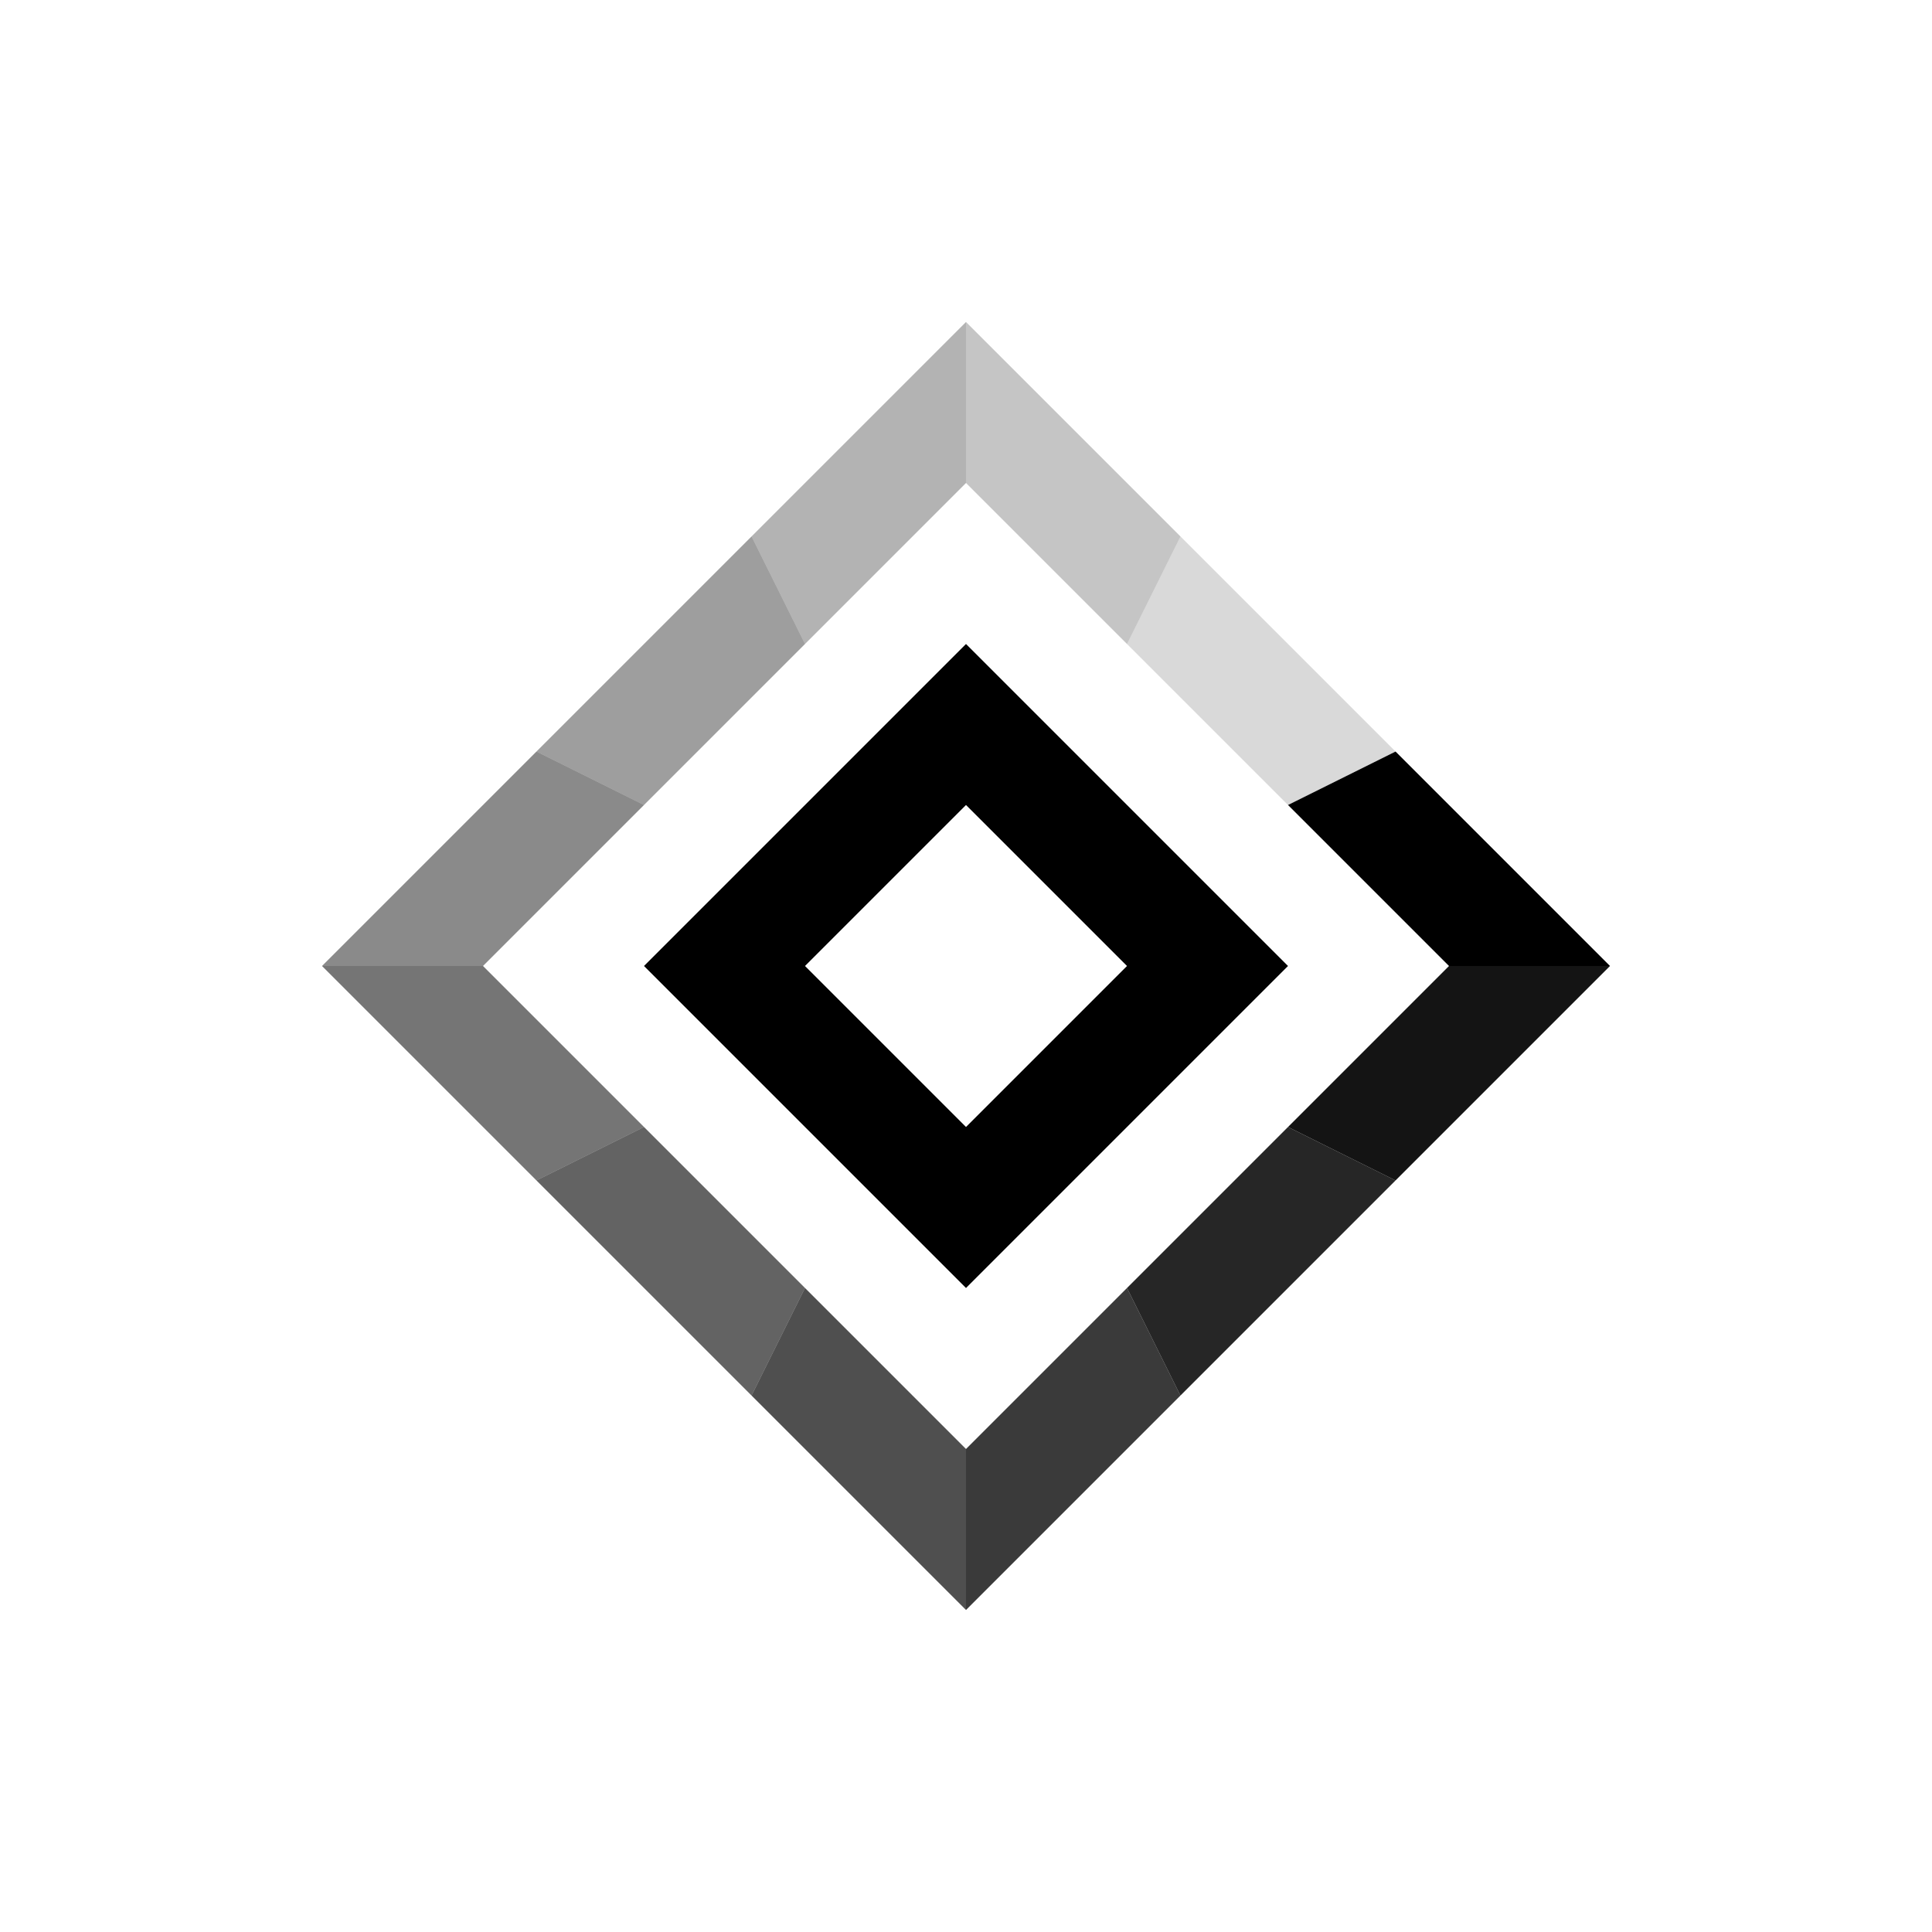
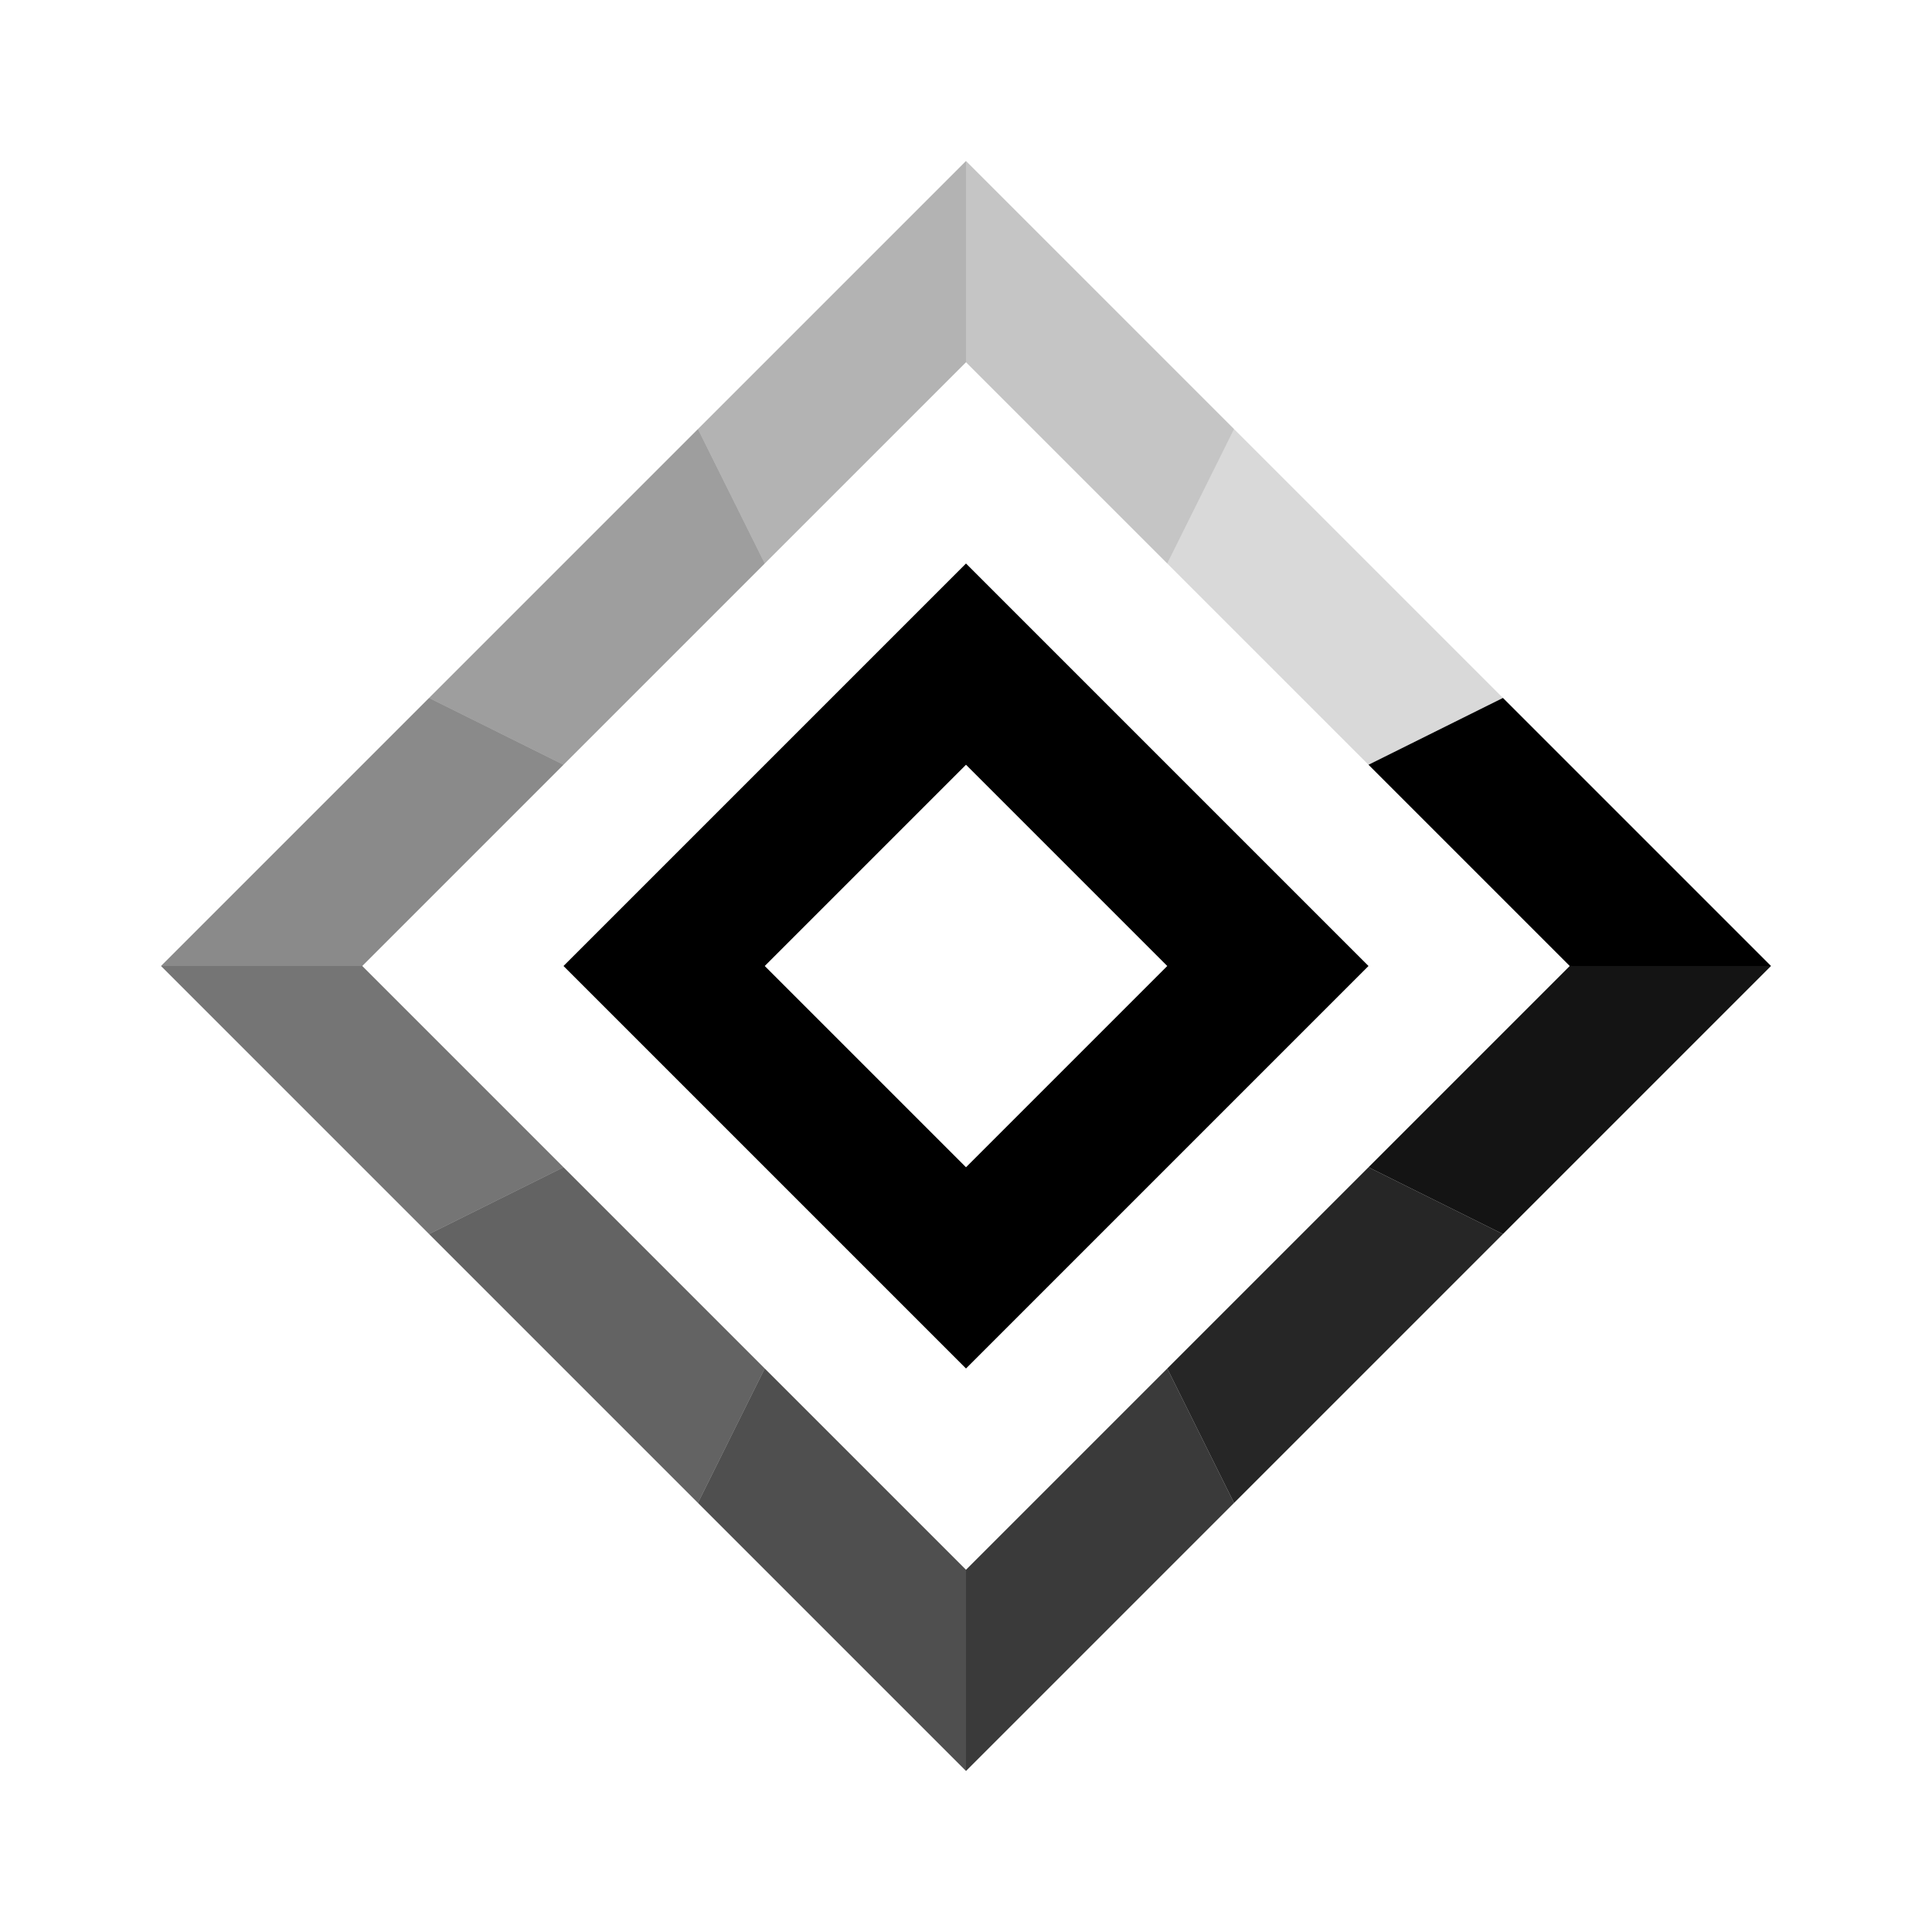
- <svg xmlns="http://www.w3.org/2000/svg" width="300" height="300" viewBox="0 0 300 300" fill="none">
+ <svg xmlns="http://www.w3.org/2000/svg" width="300" height="300" viewBox="30 30 240 240" fill="none">
  <path d="M150,50 L183.3,83.3 L175,100 L150,75 Z" fill="black" fill-opacity="0.23" />
  <path d="M183.3,83.3 L216.7,116.7 L200,125 L175,100 Z" fill="black" fill-opacity="0.15" />
  <path d="M216.7,116.7 L250,150 L225,150 L200,125 Z" fill="black" />
  <path d="M250,150 L216.7,183.3 L200,175 L225,150 Z" fill="black" fill-opacity="0.92" />
  <path d="M216.7,183.3 L183.3,216.7 L175,200 L200,175 Z" fill="black" fill-opacity="0.85" />
  <path d="M183.3,216.7 L150,250 L150,225 L175,200 Z" fill="black" fill-opacity="0.77" />
  <path d="M150,250 L116.7,216.7 L125,200 L150,225 Z" fill="black" fill-opacity="0.69" />
  <path d="M116.7,216.7 L83.3,183.3 L100,175 L125,200 Z" fill="black" fill-opacity="0.61" />
  <path d="M83.3,183.3 L50,150 L75,150 L100,175 Z" fill="black" fill-opacity="0.54" />
  <path d="M50,150 L83.3,116.7 L100,125 L75,150 Z" fill="black" fill-opacity="0.46" />
  <path d="M83.3,116.7 L116.7,83.3 L125,100 L100,125 Z" fill="black" fill-opacity="0.38" />
  <path d="M116.7,83.3 L150,50 L150,75 L125,100 Z" fill="black" fill-opacity="0.3" />
  <path d="M150,100 L200,150 L150,200 L100,150 Z M150,125 L125,150 L150,175 L175,150 Z" fill="black" />
</svg>
